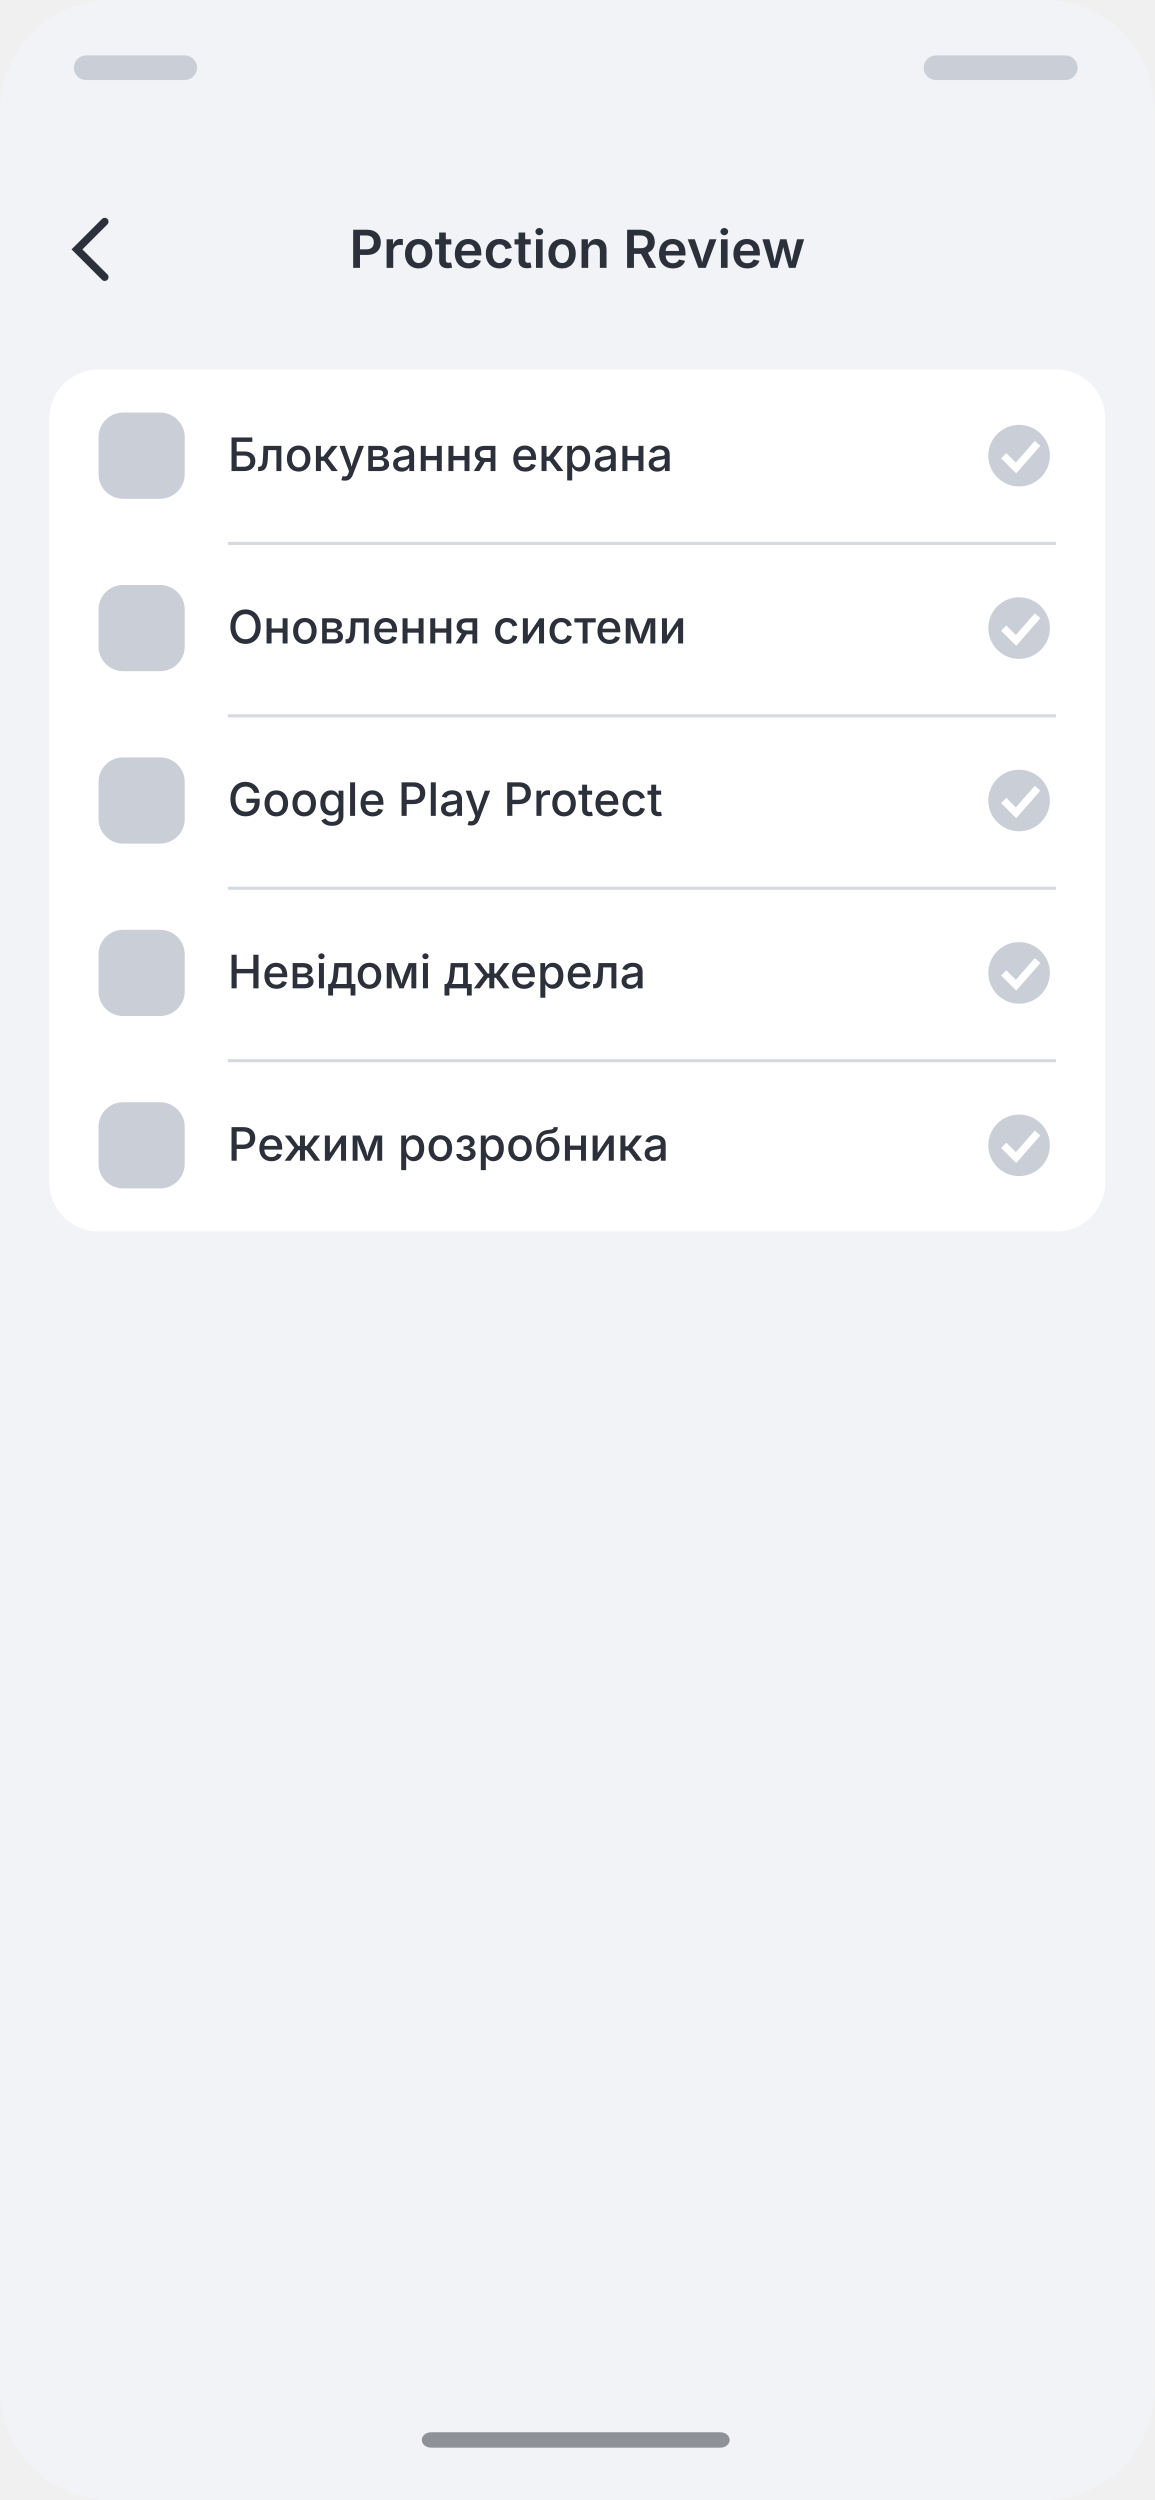
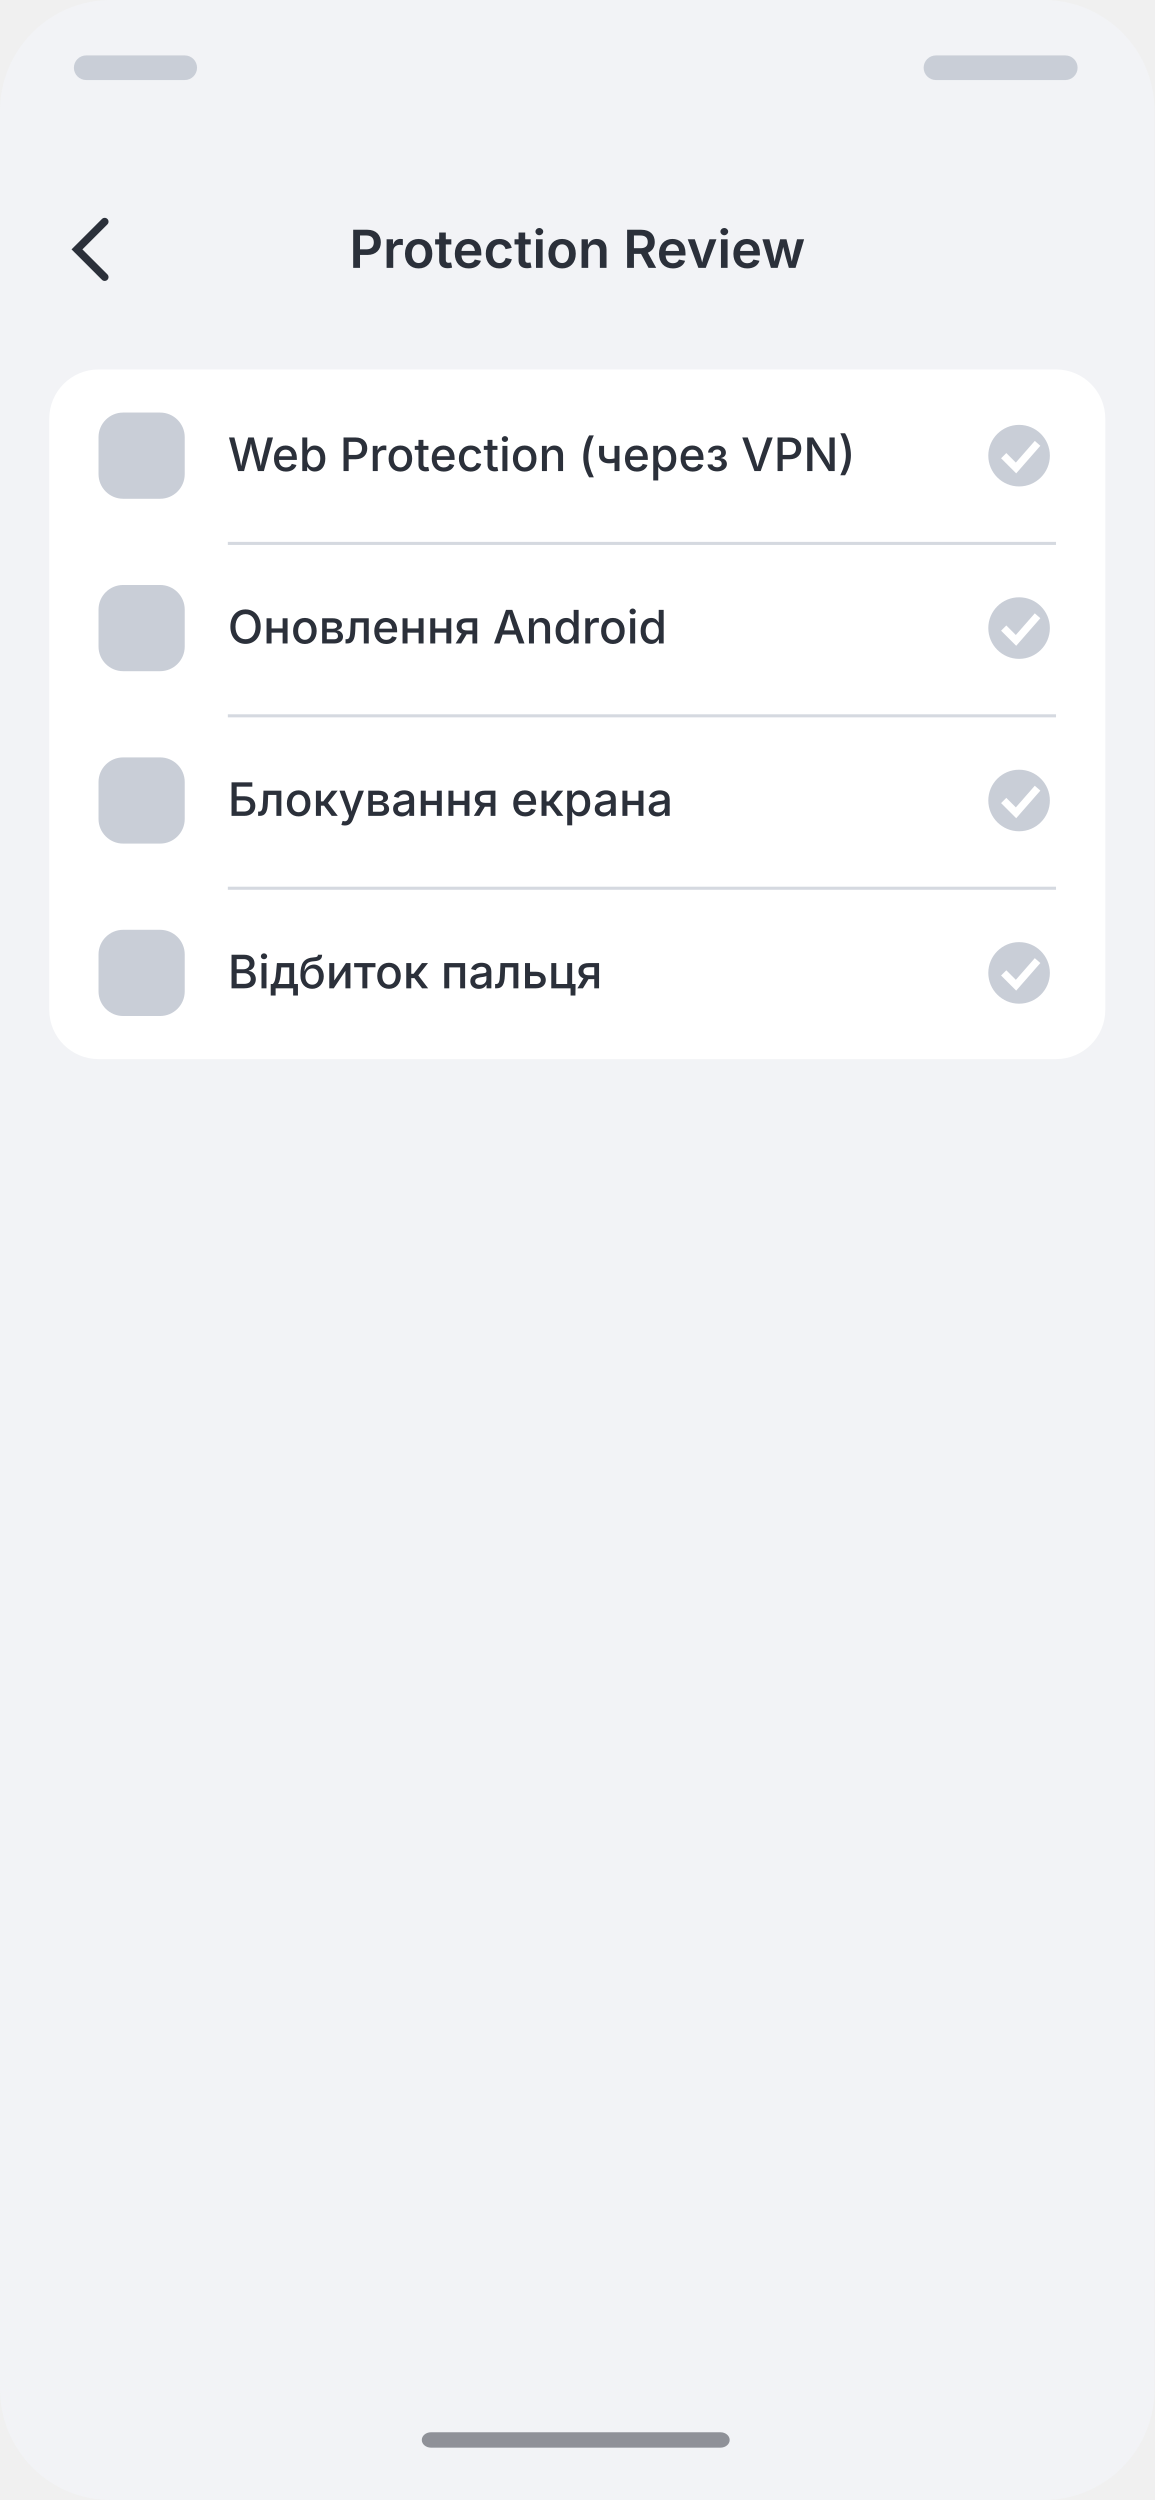
<svg xmlns="http://www.w3.org/2000/svg" viewBox="0 0 375 812" width="375" height="812">
  <rect width="375" height="812" rx="36" fill="#f2f3f6" />
  <rect x="24" y="18" width="40" height="8" rx="4" fill="#c9ced7" />
  <rect x="300" y="18" width="50" height="8" rx="4" fill="#c9ced7" />
  <path d="M34 72 l-9 9 l9 9" stroke="#2b303a" stroke-width="2.5" fill="none" stroke-linecap="round" />
  <text x="187.5" y="87" font-size="17" font-weight="600" fill="#2b303a" text-anchor="middle" font-family="Inter, -apple-system, Segoe UI, Roboto, sans-serif">Protection Review</text>
-   <rect x="16" y="120" width="343" height="280" rx="16" fill="#ffffff" />
+   <rect x="16" y="120" width="343" height="224" rx="16" fill="#ffffff" />
  <rect x="32" y="134" width="28" height="28" rx="8" fill="#c9ced7" />
-   <text x="74" y="153" font-size="15" font-weight="500" fill="#2b303a" text-anchor="start" font-family="Inter, -apple-system, Segoe UI, Roboto, sans-serif">Блокування екрана</text>
+   <text x="74" y="153" font-size="15" font-weight="500" fill="#2b303a" text-anchor="start" font-family="Inter, -apple-system, Segoe UI, Roboto, sans-serif">Web Protection (через VPN)</text>
  <circle cx="331" cy="148" r="10" fill="#c9ced7" />
  <path d="M326 148 l4 4 l7 -8" stroke="#fff" stroke-width="2.4" fill="none" />
  <rect x="74" y="176" width="269" height="1" fill="#d5d9e0" />
  <rect x="32" y="190" width="28" height="28" rx="8" fill="#c9ced7" />
-   <text x="74" y="209" font-size="15" font-weight="500" fill="#2b303a" text-anchor="start" font-family="Inter, -apple-system, Segoe UI, Roboto, sans-serif">Оновлення системи</text>
+   <text x="74" y="209" font-size="15" font-weight="500" fill="#2b303a" text-anchor="start" font-family="Inter, -apple-system, Segoe UI, Roboto, sans-serif">Оновлення Android</text>
  <circle cx="331" cy="204" r="10" fill="#c9ced7" />
  <path d="M326 204 l4 4 l7 -8" stroke="#fff" stroke-width="2.4" fill="none" />
  <rect x="74" y="232" width="269" height="1" fill="#d5d9e0" />
  <rect x="32" y="246" width="28" height="28" rx="8" fill="#c9ced7" />
-   <text x="74" y="265" font-size="15" font-weight="500" fill="#2b303a" text-anchor="start" font-family="Inter, -apple-system, Segoe UI, Roboto, sans-serif">Google Play Protect</text>
+   <text x="74" y="265" font-size="15" font-weight="500" fill="#2b303a" text-anchor="start" font-family="Inter, -apple-system, Segoe UI, Roboto, sans-serif">Блокування екрана</text>
  <circle cx="331" cy="260" r="10" fill="#c9ced7" />
  <path d="M326 260 l4 4 l7 -8" stroke="#fff" stroke-width="2.4" fill="none" />
  <rect x="74" y="288" width="269" height="1" fill="#d5d9e0" />
  <rect x="32" y="302" width="28" height="28" rx="8" fill="#c9ced7" />
-   <text x="74" y="321" font-size="15" font-weight="500" fill="#2b303a" text-anchor="start" font-family="Inter, -apple-system, Segoe UI, Roboto, sans-serif">Невідомі джерела</text>
+   <text x="74" y="321" font-size="15" font-weight="500" fill="#2b303a" text-anchor="start" font-family="Inter, -apple-system, Segoe UI, Roboto, sans-serif">Відбиток пальця</text>
  <circle cx="331" cy="316" r="10" fill="#c9ced7" />
  <path d="M326 316 l4 4 l7 -8" stroke="#fff" stroke-width="2.4" fill="none" />
-   <rect x="74" y="344" width="269" height="1" fill="#d5d9e0" />
-   <rect x="32" y="358" width="28" height="28" rx="8" fill="#c9ced7" />
-   <text x="74" y="377" font-size="15" font-weight="500" fill="#2b303a" text-anchor="start" font-family="Inter, -apple-system, Segoe UI, Roboto, sans-serif">Режим розробника</text>
-   <circle cx="331" cy="372" r="10" fill="#c9ced7" />
-   <path d="M326 372 l4 4 l7 -8" stroke="#fff" stroke-width="2.4" fill="none" />
  <rect x="137" y="790" width="100" height="5" rx="3" fill="#2b303a" opacity=".5" />
</svg>
